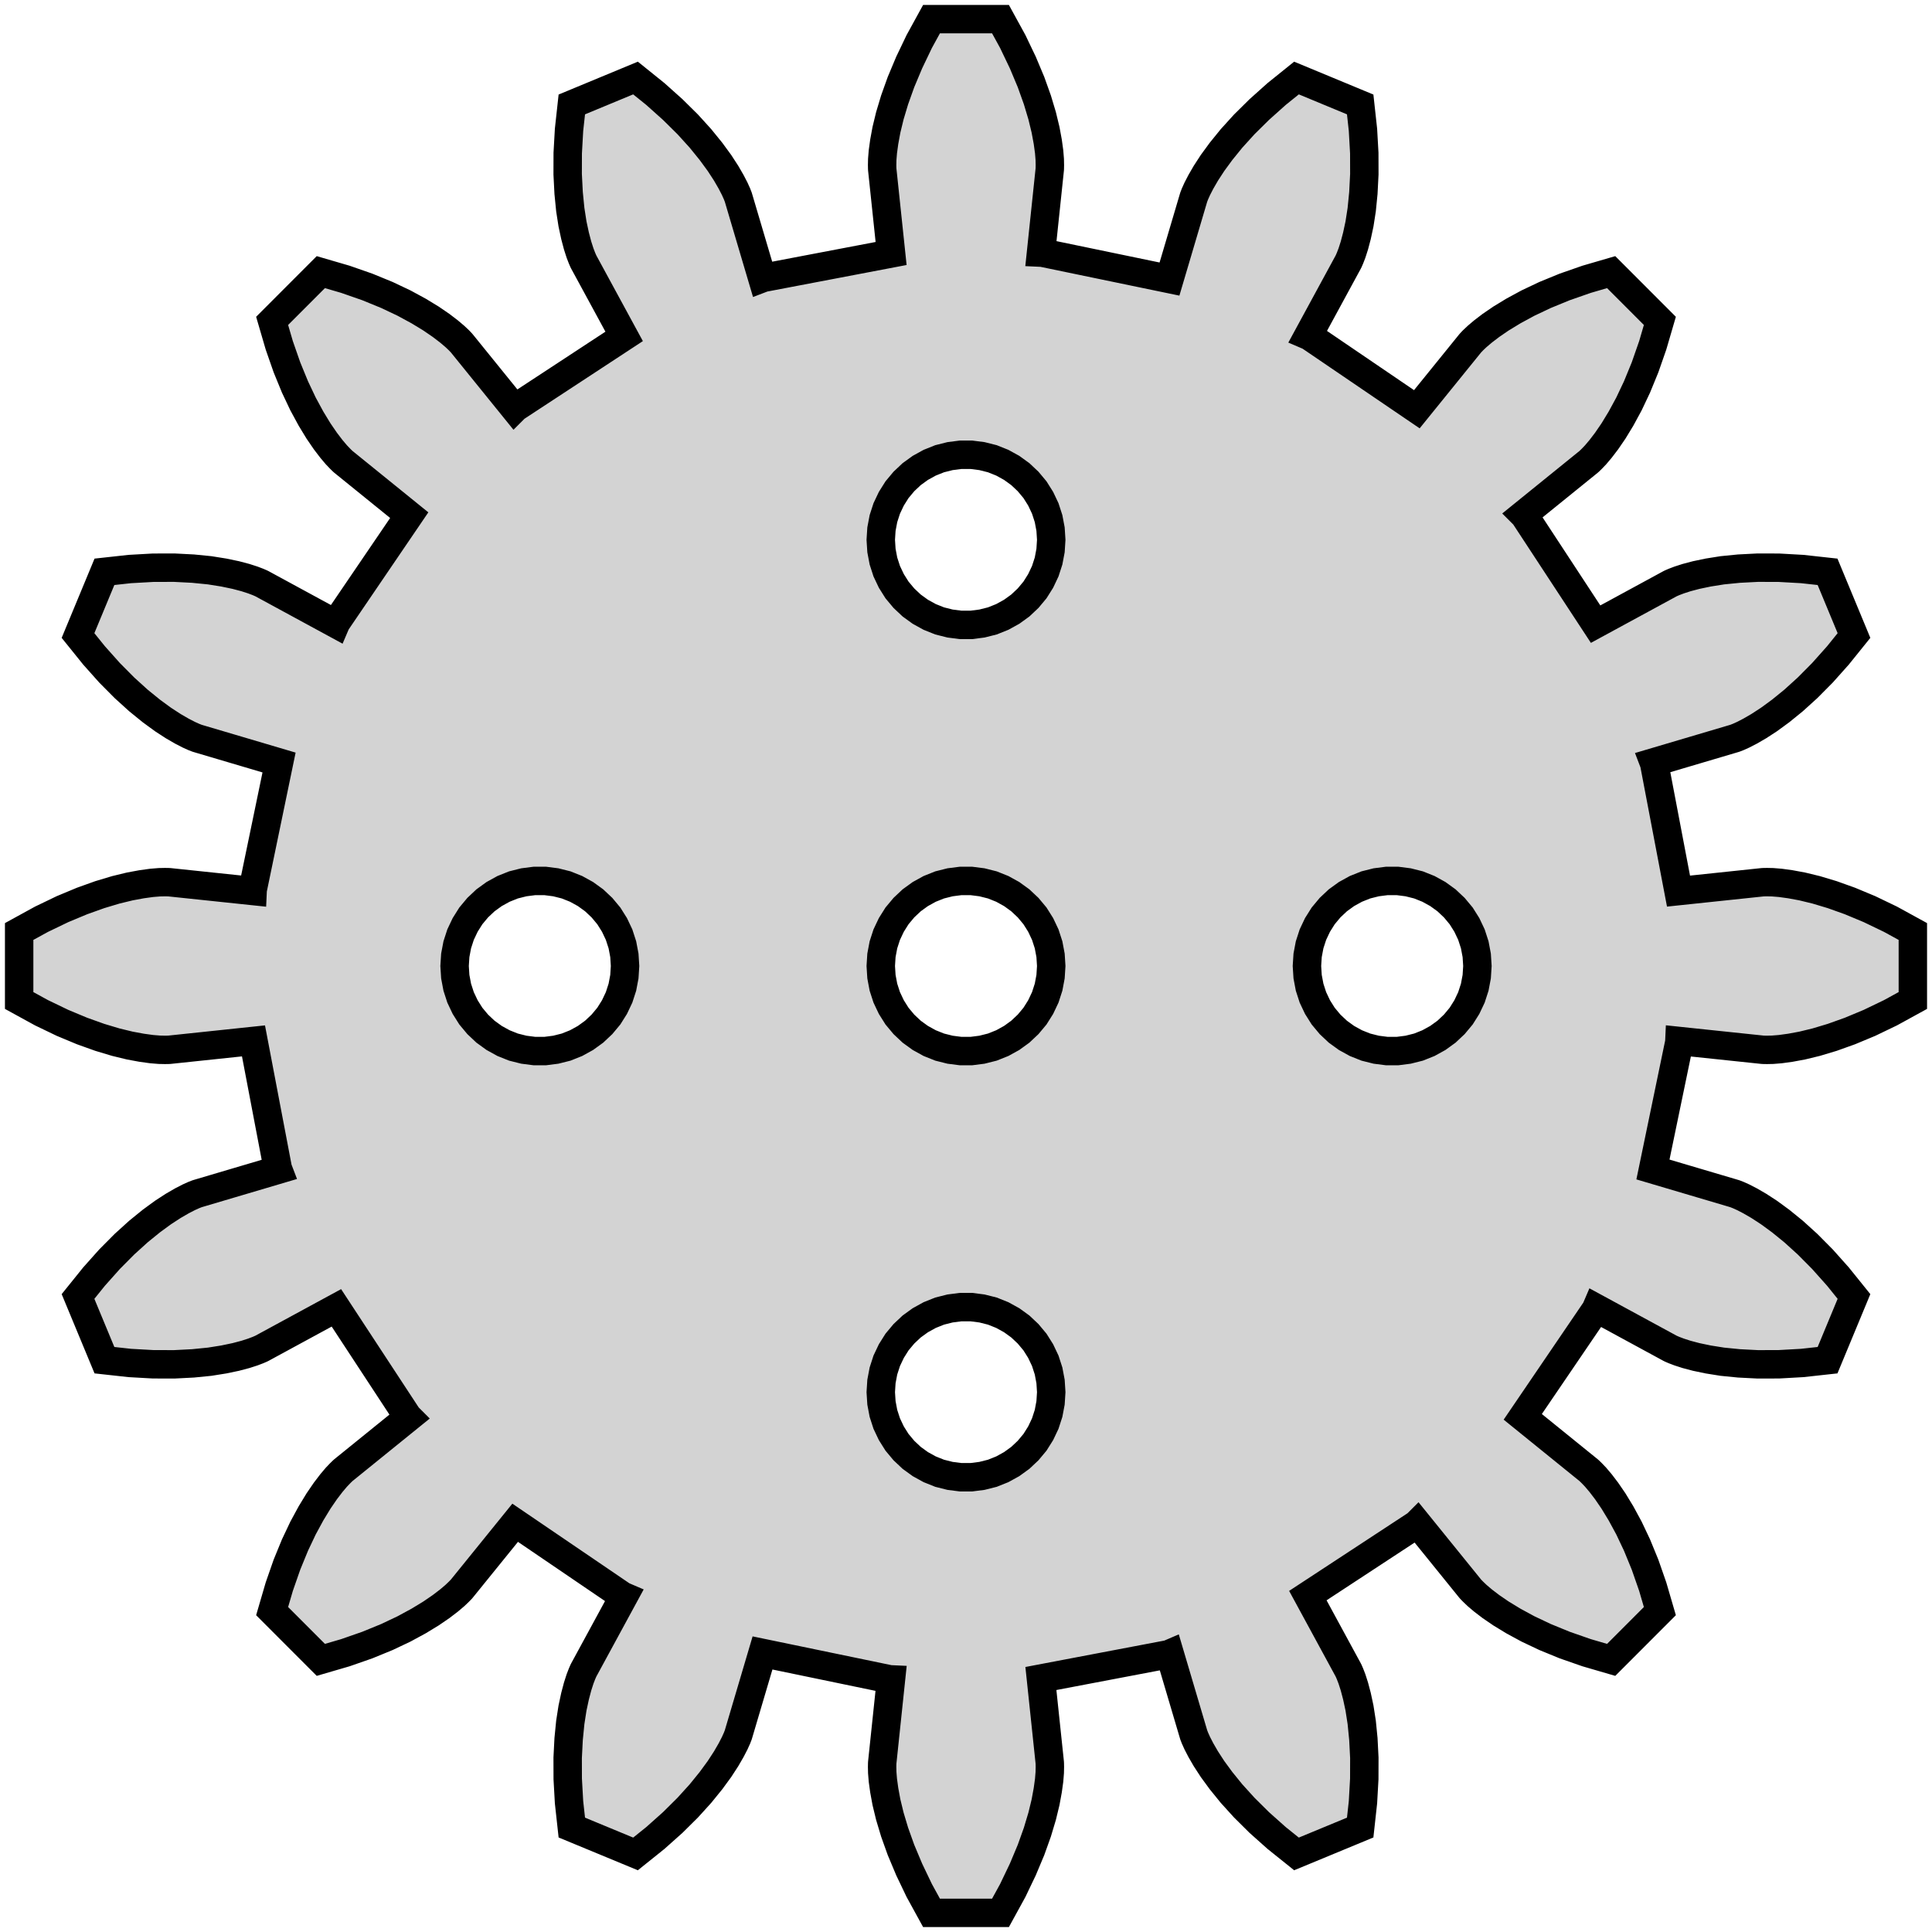
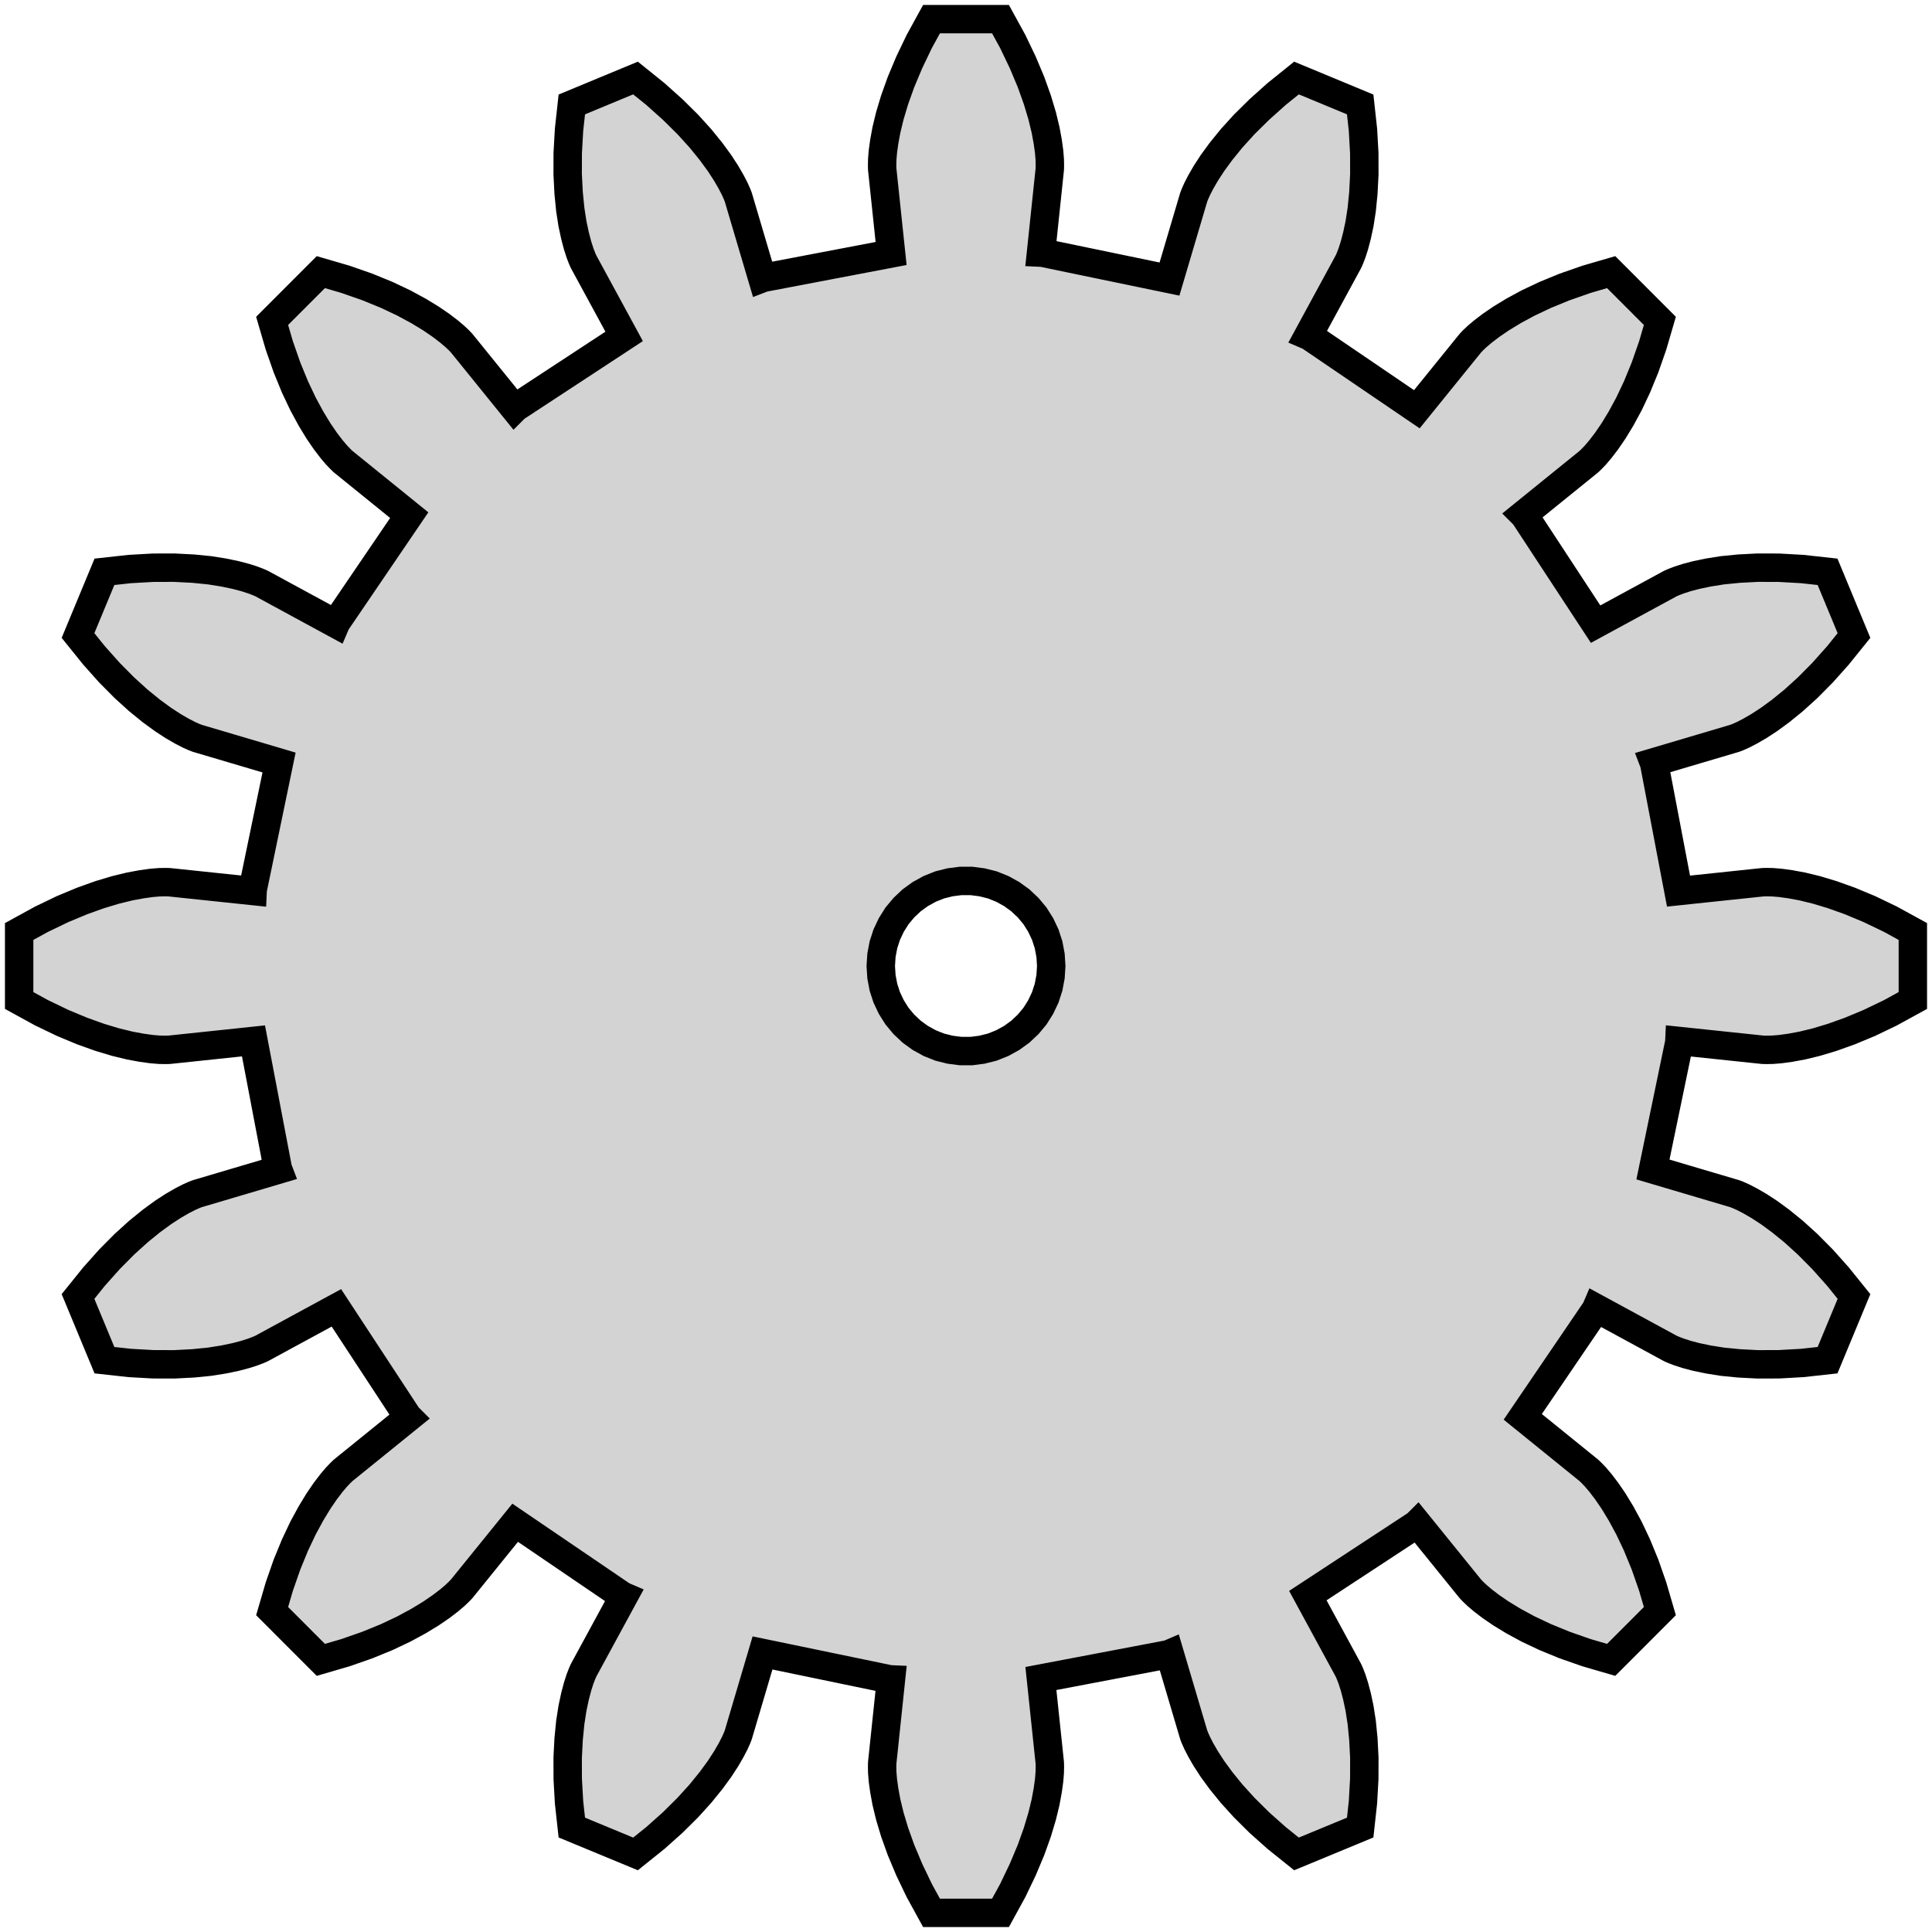
<svg xmlns="http://www.w3.org/2000/svg" width="34mm" height="34mm" viewBox="-17 -127 34 34" version="1.1">
-   <path d=" M 0.823,-93.731 L 1,-94.101 L 1.144,-94.444 L 1.256,-94.757 L 1.34,-95.037 L 1.4,-95.284  L 1.439,-95.496 L 1.463,-95.67 L 1.474,-95.806 L 1.476,-95.904 L 1.475,-95.962 L 1.474,-95.982  L 1.318,-97.461 L 3.564,-97.888 L 3.585,-97.897 L 4.003,-96.485 L 4.009,-96.466 L 4.03,-96.412  L 4.07,-96.323 L 4.133,-96.201 L 4.221,-96.049 L 4.338,-95.869 L 4.488,-95.664 L 4.673,-95.436  L 4.896,-95.19 L 5.16,-94.928 L 5.466,-94.655 L 5.816,-94.374 L 6.937,-94.838 L 6.986,-95.284  L 7.009,-95.694 L 7.01,-96.066 L 6.993,-96.397 L 6.964,-96.689 L 6.925,-96.94 L 6.88,-97.15  L 6.835,-97.32 L 6.793,-97.451 L 6.758,-97.542 L 6.735,-97.595 L 6.726,-97.613 L 6.016,-98.92  L 7.928,-100.174 L 7.944,-100.19 L 8.87,-99.046 L 8.883,-99.031 L 8.924,-98.989 L 8.995,-98.921  L 9.099,-98.833 L 9.239,-98.726 L 9.416,-98.605 L 9.633,-98.473 L 9.891,-98.333 L 10.191,-98.191  L 10.535,-98.05 L 10.922,-97.915 L 11.354,-97.789 L 12.211,-98.647 L 12.085,-99.078 L 11.95,-99.465  L 11.809,-99.809 L 11.667,-100.109 L 11.527,-100.367 L 11.395,-100.584 L 11.274,-100.761 L 11.167,-100.901  L 11.079,-101.005 L 11.011,-101.076 L 10.969,-101.117 L 10.954,-101.13 L 9.798,-102.066 L 11.084,-103.956  L 11.093,-103.977 L 12.387,-103.274 L 12.405,-103.265 L 12.458,-103.242 L 12.55,-103.207 L 12.68,-103.165  L 12.85,-103.12 L 13.06,-103.076 L 13.311,-103.036 L 13.603,-103.007 L 13.934,-102.99 L 14.306,-102.991  L 14.716,-103.014 L 15.162,-103.063 L 15.627,-104.184 L 15.345,-104.534 L 15.072,-104.84 L 14.81,-105.104  L 14.564,-105.327 L 14.336,-105.512 L 14.131,-105.662 L 13.951,-105.779 L 13.799,-105.867 L 13.677,-105.93  L 13.588,-105.97 L 13.534,-105.991 L 13.515,-105.997 L 12.089,-106.419 L 12.553,-108.658 L 12.554,-108.68  L 14.018,-108.526 L 14.038,-108.525 L 14.096,-108.524 L 14.194,-108.526 L 14.33,-108.537 L 14.505,-108.561  L 14.716,-108.6 L 14.963,-108.66 L 15.243,-108.744 L 15.556,-108.856 L 15.899,-108.999 L 16.269,-109.177  L 16.663,-109.393 L 16.663,-110.607 L 16.269,-110.823 L 15.899,-111.001 L 15.556,-111.144 L 15.243,-111.256  L 14.963,-111.34 L 14.716,-111.4 L 14.505,-111.439 L 14.33,-111.463 L 14.194,-111.474 L 14.096,-111.476  L 14.038,-111.475 L 14.018,-111.474 L 12.539,-111.318 L 12.111,-113.564 L 12.103,-113.585 L 13.515,-114.003  L 13.534,-114.009 L 13.588,-114.03 L 13.677,-114.07 L 13.799,-114.133 L 13.951,-114.221 L 14.131,-114.338  L 14.336,-114.488 L 14.564,-114.673 L 14.81,-114.896 L 15.072,-115.16 L 15.345,-115.466 L 15.627,-115.816  L 15.162,-116.937 L 14.716,-116.986 L 14.306,-117.009 L 13.934,-117.01 L 13.603,-116.993 L 13.311,-116.964  L 13.06,-116.924 L 12.85,-116.88 L 12.68,-116.835 L 12.55,-116.793 L 12.458,-116.758 L 12.405,-116.735  L 12.387,-116.726 L 11.08,-116.016 L 9.826,-117.928 L 9.81,-117.944 L 10.954,-118.87 L 10.969,-118.883  L 11.011,-118.924 L 11.079,-118.995 L 11.167,-119.099 L 11.274,-119.239 L 11.395,-119.416 L 11.527,-119.633  L 11.667,-119.891 L 11.809,-120.191 L 11.95,-120.535 L 12.085,-120.922 L 12.211,-121.353 L 11.354,-122.211  L 10.922,-122.085 L 10.535,-121.95 L 10.191,-121.809 L 9.891,-121.667 L 9.633,-121.527 L 9.416,-121.395  L 9.239,-121.274 L 9.099,-121.167 L 8.995,-121.079 L 8.924,-121.012 L 8.883,-120.969 L 8.87,-120.954  L 7.934,-119.798 L 6.044,-121.084 L 6.023,-121.093 L 6.726,-122.387 L 6.735,-122.405 L 6.758,-122.458  L 6.793,-122.549 L 6.835,-122.68 L 6.88,-122.85 L 6.925,-123.06 L 6.964,-123.311 L 6.993,-123.603  L 7.01,-123.934 L 7.009,-124.306 L 6.986,-124.715 L 6.937,-125.162 L 5.816,-125.627 L 5.466,-125.345  L 5.16,-125.071 L 4.896,-124.81 L 4.673,-124.564 L 4.488,-124.336 L 4.338,-124.131 L 4.221,-123.951  L 4.133,-123.799 L 4.07,-123.677 L 4.03,-123.588 L 4.009,-123.534 L 4.003,-123.515 L 3.581,-122.089  L 1.342,-122.553 L 1.32,-122.554 L 1.474,-124.018 L 1.475,-124.038 L 1.476,-124.096 L 1.474,-124.194  L 1.463,-124.33 L 1.439,-124.505 L 1.4,-124.716 L 1.34,-124.963 L 1.256,-125.243 L 1.144,-125.556  L 1,-125.899 L 0.823,-126.269 L 0.607,-126.663 L -0.607,-126.663 L -0.823,-126.269 L -1,-125.899  L -1.144,-125.556 L -1.256,-125.243 L -1.34,-124.963 L -1.4,-124.716 L -1.439,-124.505 L -1.463,-124.33  L -1.474,-124.194 L -1.476,-124.096 L -1.475,-124.038 L -1.474,-124.018 L -1.318,-122.539 L -3.564,-122.111  L -3.585,-122.103 L -4.003,-123.515 L -4.009,-123.534 L -4.03,-123.588 L -4.07,-123.677 L -4.133,-123.799  L -4.221,-123.951 L -4.338,-124.131 L -4.488,-124.336 L -4.673,-124.564 L -4.896,-124.81 L -5.16,-125.071  L -5.466,-125.345 L -5.816,-125.627 L -6.937,-125.162 L -6.986,-124.715 L -7.009,-124.306 L -7.01,-123.934  L -6.993,-123.603 L -6.964,-123.311 L -6.925,-123.06 L -6.88,-122.85 L -6.835,-122.68 L -6.793,-122.549  L -6.758,-122.458 L -6.735,-122.405 L -6.726,-122.387 L -6.016,-121.08 L -7.928,-119.826 L -7.944,-119.81  L -8.87,-120.954 L -8.883,-120.969 L -8.924,-121.012 L -8.995,-121.079 L -9.099,-121.167 L -9.239,-121.274  L -9.416,-121.395 L -9.633,-121.527 L -9.891,-121.667 L -10.191,-121.809 L -10.535,-121.95 L -10.922,-122.085  L -11.354,-122.211 L -12.211,-121.353 L -12.085,-120.922 L -11.95,-120.535 L -11.809,-120.191 L -11.667,-119.891  L -11.527,-119.633 L -11.395,-119.416 L -11.274,-119.239 L -11.167,-119.099 L -11.079,-118.995 L -11.011,-118.924  L -10.969,-118.883 L -10.954,-118.87 L -9.798,-117.934 L -11.084,-116.044 L -11.093,-116.023 L -12.387,-116.726  L -12.405,-116.735 L -12.458,-116.758 L -12.55,-116.793 L -12.68,-116.835 L -12.85,-116.88 L -13.06,-116.924  L -13.311,-116.964 L -13.603,-116.993 L -13.934,-117.01 L -14.306,-117.009 L -14.716,-116.986 L -15.162,-116.937  L -15.627,-115.816 L -15.345,-115.466 L -15.072,-115.16 L -14.81,-114.896 L -14.564,-114.673 L -14.336,-114.488  L -14.131,-114.338 L -13.951,-114.221 L -13.799,-114.133 L -13.677,-114.07 L -13.588,-114.03 L -13.534,-114.009  L -13.515,-114.003 L -12.089,-113.581 L -12.553,-111.342 L -12.554,-111.32 L -14.018,-111.474 L -14.038,-111.475  L -14.096,-111.476 L -14.194,-111.474 L -14.33,-111.463 L -14.505,-111.439 L -14.716,-111.4 L -14.963,-111.34  L -15.243,-111.256 L -15.556,-111.144 L -15.899,-111.001 L -16.269,-110.823 L -16.663,-110.607 L -16.663,-109.393  L -16.269,-109.177 L -15.899,-108.999 L -15.556,-108.856 L -15.243,-108.744 L -14.963,-108.66 L -14.716,-108.6  L -14.505,-108.561 L -14.33,-108.537 L -14.194,-108.526 L -14.096,-108.524 L -14.038,-108.525 L -14.018,-108.526  L -12.539,-108.682 L -12.111,-106.436 L -12.103,-106.415 L -13.515,-105.997 L -13.534,-105.991 L -13.588,-105.97  L -13.677,-105.93 L -13.799,-105.867 L -13.951,-105.779 L -14.131,-105.662 L -14.336,-105.512 L -14.564,-105.327  L -14.81,-105.104 L -15.072,-104.84 L -15.345,-104.534 L -15.627,-104.184 L -15.162,-103.063 L -14.716,-103.014  L -14.306,-102.991 L -13.934,-102.99 L -13.603,-103.007 L -13.311,-103.036 L -13.06,-103.076 L -12.85,-103.12  L -12.68,-103.165 L -12.55,-103.207 L -12.458,-103.242 L -12.405,-103.265 L -12.387,-103.274 L -11.08,-103.984  L -9.826,-102.072 L -9.81,-102.056 L -10.954,-101.13 L -10.969,-101.117 L -11.011,-101.076 L -11.079,-101.005  L -11.167,-100.901 L -11.274,-100.761 L -11.395,-100.584 L -11.527,-100.367 L -11.667,-100.109 L -11.809,-99.809  L -11.95,-99.465 L -12.085,-99.078 L -12.211,-98.647 L -11.354,-97.789 L -10.922,-97.915 L -10.535,-98.05  L -10.191,-98.191 L -9.891,-98.333 L -9.633,-98.473 L -9.416,-98.605 L -9.239,-98.726 L -9.099,-98.833  L -8.995,-98.921 L -8.924,-98.989 L -8.883,-99.031 L -8.87,-99.046 L -7.934,-100.202 L -6.044,-98.916  L -6.023,-98.907 L -6.726,-97.613 L -6.735,-97.595 L -6.758,-97.542 L -6.793,-97.451 L -6.835,-97.32  L -6.88,-97.15 L -6.925,-96.94 L -6.964,-96.689 L -6.993,-96.397 L -7.01,-96.066 L -7.009,-95.694  L -6.986,-95.284 L -6.937,-94.838 L -5.816,-94.374 L -5.466,-94.655 L -5.16,-94.928 L -4.896,-95.19  L -4.673,-95.436 L -4.488,-95.664 L -4.338,-95.869 L -4.221,-96.049 L -4.133,-96.201 L -4.07,-96.323  L -4.03,-96.412 L -4.009,-96.466 L -4.003,-96.485 L -3.581,-97.911 L -1.342,-97.447 L -1.32,-97.446  L -1.474,-95.982 L -1.475,-95.962 L -1.476,-95.904 L -1.474,-95.806 L -1.463,-95.67 L -1.439,-95.496  L -1.4,-95.284 L -1.34,-95.037 L -1.256,-94.757 L -1.144,-94.444 L -1,-94.101 L -0.823,-93.731  L -0.607,-93.337 L 0.607,-93.337 z M -0.094,-116.003 L -0.281,-116.027 L -0.464,-116.073 L -0.639,-116.143 L -0.804,-116.234 L -0.956,-116.344  L -1.093,-116.473 L -1.214,-116.618 L -1.314,-116.777 L -1.395,-116.948 L -1.453,-117.127 L -1.488,-117.312  L -1.5,-117.5 L -1.488,-117.688 L -1.453,-117.873 L -1.395,-118.052 L -1.314,-118.223 L -1.214,-118.382  L -1.093,-118.527 L -0.956,-118.656 L -0.804,-118.766 L -0.639,-118.857 L -0.464,-118.927 L -0.281,-118.973  L -0.094,-118.997 L 0.094,-118.997 L 0.281,-118.973 L 0.464,-118.927 L 0.639,-118.857 L 0.804,-118.766  L 0.956,-118.656 L 1.093,-118.527 L 1.214,-118.382 L 1.314,-118.223 L 1.395,-118.052 L 1.453,-117.873  L 1.488,-117.688 L 1.5,-117.5 L 1.488,-117.312 L 1.453,-117.127 L 1.395,-116.948 L 1.314,-116.777  L 1.214,-116.618 L 1.093,-116.473 L 0.956,-116.344 L 0.804,-116.234 L 0.639,-116.143 L 0.464,-116.073  L 0.281,-116.027 L 0.094,-116.003 z M -7.594,-108.503 L -7.781,-108.527 L -7.964,-108.573 L -8.139,-108.643 L -8.304,-108.734 L -8.456,-108.844  L -8.593,-108.973 L -8.714,-109.118 L -8.814,-109.277 L -8.895,-109.448 L -8.953,-109.627 L -8.988,-109.812  L -9,-110 L -8.988,-110.188 L -8.953,-110.373 L -8.895,-110.552 L -8.814,-110.723 L -8.714,-110.882  L -8.593,-111.027 L -8.456,-111.156 L -8.304,-111.266 L -8.139,-111.357 L -7.964,-111.427 L -7.781,-111.473  L -7.594,-111.497 L -7.406,-111.497 L -7.219,-111.473 L -7.036,-111.427 L -6.861,-111.357 L -6.696,-111.266  L -6.544,-111.156 L -6.407,-111.027 L -6.286,-110.882 L -6.186,-110.723 L -6.105,-110.552 L -6.047,-110.373  L -6.012,-110.188 L -6,-110 L -6.012,-109.812 L -6.047,-109.627 L -6.105,-109.448 L -6.186,-109.277  L -6.286,-109.118 L -6.407,-108.973 L -6.544,-108.844 L -6.696,-108.734 L -6.861,-108.643 L -7.036,-108.573  L -7.219,-108.527 L -7.406,-108.503 z M 7.406,-108.503 L 7.219,-108.527 L 7.036,-108.573 L 6.861,-108.643 L 6.696,-108.734 L 6.544,-108.844  L 6.407,-108.973 L 6.286,-109.118 L 6.186,-109.277 L 6.105,-109.448 L 6.047,-109.627 L 6.012,-109.812  L 6,-110 L 6.012,-110.188 L 6.047,-110.373 L 6.105,-110.552 L 6.186,-110.723 L 6.286,-110.882  L 6.407,-111.027 L 6.544,-111.156 L 6.696,-111.266 L 6.861,-111.357 L 7.036,-111.427 L 7.219,-111.473  L 7.406,-111.497 L 7.594,-111.497 L 7.781,-111.473 L 7.964,-111.427 L 8.139,-111.357 L 8.304,-111.266  L 8.456,-111.156 L 8.593,-111.027 L 8.714,-110.882 L 8.814,-110.723 L 8.895,-110.552 L 8.953,-110.373  L 8.988,-110.188 L 9,-110 L 8.988,-109.812 L 8.953,-109.627 L 8.895,-109.448 L 8.814,-109.277  L 8.714,-109.118 L 8.593,-108.973 L 8.456,-108.844 L 8.304,-108.734 L 8.139,-108.643 L 7.964,-108.573  L 7.781,-108.527 L 7.594,-108.503 z M -0.094,-108.503 L -0.281,-108.527 L -0.464,-108.573 L -0.639,-108.643 L -0.804,-108.734 L -0.956,-108.844  L -1.093,-108.973 L -1.214,-109.118 L -1.314,-109.277 L -1.395,-109.448 L -1.453,-109.627 L -1.488,-109.812  L -1.5,-110 L -1.488,-110.188 L -1.453,-110.373 L -1.395,-110.552 L -1.314,-110.723 L -1.214,-110.882  L -1.093,-111.027 L -0.956,-111.156 L -0.804,-111.266 L -0.639,-111.357 L -0.464,-111.427 L -0.281,-111.473  L -0.094,-111.497 L 0.094,-111.497 L 0.281,-111.473 L 0.464,-111.427 L 0.639,-111.357 L 0.804,-111.266  L 0.956,-111.156 L 1.093,-111.027 L 1.214,-110.882 L 1.314,-110.723 L 1.395,-110.552 L 1.453,-110.373  L 1.488,-110.188 L 1.5,-110 L 1.488,-109.812 L 1.453,-109.627 L 1.395,-109.448 L 1.314,-109.277  L 1.214,-109.118 L 1.093,-108.973 L 0.956,-108.844 L 0.804,-108.734 L 0.639,-108.643 L 0.464,-108.573  L 0.281,-108.527 L 0.094,-108.503 z M -0.094,-101.003 L -0.281,-101.027 L -0.464,-101.073 L -0.639,-101.143 L -0.804,-101.234 L -0.956,-101.344  L -1.093,-101.473 L -1.214,-101.618 L -1.314,-101.777 L -1.395,-101.948 L -1.453,-102.127 L -1.488,-102.312  L -1.5,-102.5 L -1.488,-102.688 L -1.453,-102.873 L -1.395,-103.052 L -1.314,-103.223 L -1.214,-103.382  L -1.093,-103.527 L -0.956,-103.656 L -0.804,-103.766 L -0.639,-103.857 L -0.464,-103.927 L -0.281,-103.973  L -0.094,-103.997 L 0.094,-103.997 L 0.281,-103.973 L 0.464,-103.927 L 0.639,-103.857 L 0.804,-103.766  L 0.956,-103.656 L 1.093,-103.527 L 1.214,-103.382 L 1.314,-103.223 L 1.395,-103.052 L 1.453,-102.873  L 1.488,-102.688 L 1.5,-102.5 L 1.488,-102.312 L 1.453,-102.127 L 1.395,-101.948 L 1.314,-101.777  L 1.214,-101.618 L 1.093,-101.473 L 0.956,-101.344 L 0.804,-101.234 L 0.639,-101.143 L 0.464,-101.073  L 0.281,-101.027 L 0.094,-101.003 z " stroke="black" fill="lightgray" stroke-width="0.5" />
+   <path d=" M 0.823,-93.731 L 1,-94.101 L 1.144,-94.444 L 1.256,-94.757 L 1.34,-95.037 L 1.4,-95.284  L 1.439,-95.496 L 1.463,-95.67 L 1.474,-95.806 L 1.476,-95.904 L 1.475,-95.962 L 1.474,-95.982  L 1.318,-97.461 L 3.564,-97.888 L 3.585,-97.897 L 4.003,-96.485 L 4.009,-96.466 L 4.03,-96.412  L 4.07,-96.323 L 4.133,-96.201 L 4.221,-96.049 L 4.338,-95.869 L 4.488,-95.664 L 4.673,-95.436  L 4.896,-95.19 L 5.16,-94.928 L 5.466,-94.655 L 5.816,-94.374 L 6.937,-94.838 L 6.986,-95.284  L 7.009,-95.694 L 7.01,-96.066 L 6.993,-96.397 L 6.964,-96.689 L 6.925,-96.94 L 6.88,-97.15  L 6.835,-97.32 L 6.793,-97.451 L 6.758,-97.542 L 6.735,-97.595 L 6.726,-97.613 L 6.016,-98.92  L 7.928,-100.174 L 7.944,-100.19 L 8.87,-99.046 L 8.883,-99.031 L 8.924,-98.989 L 8.995,-98.921  L 9.099,-98.833 L 9.239,-98.726 L 9.416,-98.605 L 9.633,-98.473 L 9.891,-98.333 L 10.191,-98.191  L 10.535,-98.05 L 10.922,-97.915 L 11.354,-97.789 L 12.211,-98.647 L 12.085,-99.078 L 11.95,-99.465  L 11.809,-99.809 L 11.667,-100.109 L 11.527,-100.367 L 11.395,-100.584 L 11.274,-100.761 L 11.167,-100.901  L 11.079,-101.005 L 11.011,-101.076 L 10.969,-101.117 L 10.954,-101.13 L 9.798,-102.066 L 11.084,-103.956  L 11.093,-103.977 L 12.387,-103.274 L 12.405,-103.265 L 12.458,-103.242 L 12.55,-103.207 L 12.68,-103.165  L 12.85,-103.12 L 13.06,-103.076 L 13.311,-103.036 L 13.603,-103.007 L 13.934,-102.99 L 14.306,-102.991  L 14.716,-103.014 L 15.162,-103.063 L 15.627,-104.184 L 15.345,-104.534 L 15.072,-104.84 L 14.81,-105.104  L 14.564,-105.327 L 14.336,-105.512 L 14.131,-105.662 L 13.951,-105.779 L 13.799,-105.867 L 13.677,-105.93  L 13.588,-105.97 L 13.534,-105.991 L 13.515,-105.997 L 12.089,-106.419 L 12.553,-108.658 L 12.554,-108.68  L 14.018,-108.526 L 14.038,-108.525 L 14.096,-108.524 L 14.194,-108.526 L 14.33,-108.537 L 14.505,-108.561  L 14.716,-108.6 L 14.963,-108.66 L 15.243,-108.744 L 15.556,-108.856 L 15.899,-108.999 L 16.269,-109.177  L 16.663,-109.393 L 16.663,-110.607 L 16.269,-110.823 L 15.899,-111.001 L 15.556,-111.144 L 15.243,-111.256  L 14.963,-111.34 L 14.716,-111.4 L 14.505,-111.439 L 14.33,-111.463 L 14.194,-111.474 L 14.096,-111.476  L 14.038,-111.475 L 14.018,-111.474 L 12.539,-111.318 L 12.111,-113.564 L 12.103,-113.585 L 13.515,-114.003  L 13.534,-114.009 L 13.588,-114.03 L 13.677,-114.07 L 13.799,-114.133 L 13.951,-114.221 L 14.131,-114.338  L 14.336,-114.488 L 14.564,-114.673 L 14.81,-114.896 L 15.072,-115.16 L 15.345,-115.466 L 15.627,-115.816  L 15.162,-116.937 L 14.716,-116.986 L 14.306,-117.009 L 13.934,-117.01 L 13.603,-116.993 L 13.311,-116.964  L 13.06,-116.924 L 12.85,-116.88 L 12.68,-116.835 L 12.55,-116.793 L 12.458,-116.758 L 12.405,-116.735  L 12.387,-116.726 L 11.08,-116.016 L 9.826,-117.928 L 9.81,-117.944 L 10.954,-118.87 L 10.969,-118.883  L 11.011,-118.924 L 11.079,-118.995 L 11.167,-119.099 L 11.274,-119.239 L 11.395,-119.416 L 11.527,-119.633  L 11.667,-119.891 L 11.809,-120.191 L 11.95,-120.535 L 12.085,-120.922 L 12.211,-121.353 L 11.354,-122.211  L 10.922,-122.085 L 10.535,-121.95 L 10.191,-121.809 L 9.891,-121.667 L 9.633,-121.527 L 9.416,-121.395  L 9.239,-121.274 L 9.099,-121.167 L 8.995,-121.079 L 8.924,-121.012 L 8.883,-120.969 L 8.87,-120.954  L 7.934,-119.798 L 6.044,-121.084 L 6.023,-121.093 L 6.726,-122.387 L 6.735,-122.405 L 6.758,-122.458  L 6.793,-122.549 L 6.835,-122.68 L 6.88,-122.85 L 6.925,-123.06 L 6.964,-123.311 L 6.993,-123.603  L 7.01,-123.934 L 7.009,-124.306 L 6.986,-124.715 L 6.937,-125.162 L 5.816,-125.627 L 5.466,-125.345  L 5.16,-125.071 L 4.896,-124.81 L 4.673,-124.564 L 4.488,-124.336 L 4.338,-124.131 L 4.221,-123.951  L 4.133,-123.799 L 4.07,-123.677 L 4.03,-123.588 L 4.009,-123.534 L 4.003,-123.515 L 3.581,-122.089  L 1.342,-122.553 L 1.32,-122.554 L 1.474,-124.018 L 1.475,-124.038 L 1.476,-124.096 L 1.474,-124.194  L 1.463,-124.33 L 1.439,-124.505 L 1.4,-124.716 L 1.34,-124.963 L 1.256,-125.243 L 1.144,-125.556  L 1,-125.899 L 0.823,-126.269 L 0.607,-126.663 L -0.607,-126.663 L -0.823,-126.269 L -1,-125.899  L -1.144,-125.556 L -1.256,-125.243 L -1.34,-124.963 L -1.4,-124.716 L -1.439,-124.505 L -1.463,-124.33  L -1.474,-124.194 L -1.476,-124.096 L -1.475,-124.038 L -1.474,-124.018 L -1.318,-122.539 L -3.564,-122.111  L -3.585,-122.103 L -4.003,-123.515 L -4.009,-123.534 L -4.03,-123.588 L -4.07,-123.677 L -4.133,-123.799  L -4.221,-123.951 L -4.338,-124.131 L -4.488,-124.336 L -4.673,-124.564 L -4.896,-124.81 L -5.16,-125.071  L -5.466,-125.345 L -5.816,-125.627 L -6.937,-125.162 L -6.986,-124.715 L -7.009,-124.306 L -7.01,-123.934  L -6.993,-123.603 L -6.964,-123.311 L -6.925,-123.06 L -6.88,-122.85 L -6.835,-122.68 L -6.793,-122.549  L -6.758,-122.458 L -6.735,-122.405 L -6.726,-122.387 L -6.016,-121.08 L -7.928,-119.826 L -7.944,-119.81  L -8.87,-120.954 L -8.883,-120.969 L -8.924,-121.012 L -8.995,-121.079 L -9.099,-121.167 L -9.239,-121.274  L -9.416,-121.395 L -9.633,-121.527 L -9.891,-121.667 L -10.191,-121.809 L -10.535,-121.95 L -10.922,-122.085  L -11.354,-122.211 L -12.211,-121.353 L -12.085,-120.922 L -11.95,-120.535 L -11.809,-120.191 L -11.667,-119.891  L -11.527,-119.633 L -11.395,-119.416 L -11.274,-119.239 L -11.167,-119.099 L -11.079,-118.995 L -11.011,-118.924  L -10.969,-118.883 L -10.954,-118.87 L -9.798,-117.934 L -11.084,-116.044 L -11.093,-116.023 L -12.387,-116.726  L -12.405,-116.735 L -12.458,-116.758 L -12.55,-116.793 L -12.68,-116.835 L -12.85,-116.88 L -13.06,-116.924  L -13.311,-116.964 L -13.603,-116.993 L -13.934,-117.01 L -14.306,-117.009 L -14.716,-116.986 L -15.162,-116.937  L -15.627,-115.816 L -15.345,-115.466 L -15.072,-115.16 L -14.81,-114.896 L -14.564,-114.673 L -14.336,-114.488  L -14.131,-114.338 L -13.951,-114.221 L -13.799,-114.133 L -13.677,-114.07 L -13.588,-114.03 L -13.534,-114.009  L -13.515,-114.003 L -12.089,-113.581 L -12.553,-111.342 L -12.554,-111.32 L -14.018,-111.474 L -14.038,-111.475  L -14.096,-111.476 L -14.194,-111.474 L -14.33,-111.463 L -14.505,-111.439 L -14.716,-111.4 L -14.963,-111.34  L -15.243,-111.256 L -15.556,-111.144 L -15.899,-111.001 L -16.269,-110.823 L -16.663,-110.607 L -16.663,-109.393  L -16.269,-109.177 L -15.899,-108.999 L -15.556,-108.856 L -15.243,-108.744 L -14.963,-108.66 L -14.716,-108.6  L -14.505,-108.561 L -14.33,-108.537 L -14.194,-108.526 L -14.096,-108.524 L -14.038,-108.525 L -14.018,-108.526  L -12.539,-108.682 L -12.111,-106.436 L -12.103,-106.415 L -13.515,-105.997 L -13.534,-105.991 L -13.588,-105.97  L -13.677,-105.93 L -13.799,-105.867 L -13.951,-105.779 L -14.131,-105.662 L -14.336,-105.512 L -14.564,-105.327  L -14.81,-105.104 L -15.072,-104.84 L -15.345,-104.534 L -15.627,-104.184 L -15.162,-103.063 L -14.716,-103.014  L -14.306,-102.991 L -13.934,-102.99 L -13.603,-103.007 L -13.311,-103.036 L -13.06,-103.076 L -12.85,-103.12  L -12.68,-103.165 L -12.55,-103.207 L -12.458,-103.242 L -12.405,-103.265 L -12.387,-103.274 L -11.08,-103.984  L -9.826,-102.072 L -9.81,-102.056 L -10.954,-101.13 L -10.969,-101.117 L -11.011,-101.076 L -11.079,-101.005  L -11.167,-100.901 L -11.274,-100.761 L -11.395,-100.584 L -11.527,-100.367 L -11.667,-100.109 L -11.809,-99.809  L -11.95,-99.465 L -12.085,-99.078 L -12.211,-98.647 L -11.354,-97.789 L -10.922,-97.915 L -10.535,-98.05  L -10.191,-98.191 L -9.891,-98.333 L -9.633,-98.473 L -9.416,-98.605 L -9.239,-98.726 L -9.099,-98.833  L -8.995,-98.921 L -8.924,-98.989 L -8.883,-99.031 L -8.87,-99.046 L -7.934,-100.202 L -6.044,-98.916  L -6.023,-98.907 L -6.726,-97.613 L -6.735,-97.595 L -6.758,-97.542 L -6.793,-97.451 L -6.835,-97.32  L -6.88,-97.15 L -6.925,-96.94 L -6.964,-96.689 L -6.993,-96.397 L -7.01,-96.066 L -7.009,-95.694  L -6.986,-95.284 L -6.937,-94.838 L -5.816,-94.374 L -5.466,-94.655 L -5.16,-94.928 L -4.896,-95.19  L -4.673,-95.436 L -4.488,-95.664 L -4.338,-95.869 L -4.221,-96.049 L -4.133,-96.201 L -4.07,-96.323  L -4.03,-96.412 L -4.009,-96.466 L -4.003,-96.485 L -3.581,-97.911 L -1.342,-97.447 L -1.32,-97.446  L -1.474,-95.982 L -1.475,-95.962 L -1.476,-95.904 L -1.474,-95.806 L -1.463,-95.67 L -1.439,-95.496  L -1.4,-95.284 L -1.34,-95.037 L -1.256,-94.757 L -1.144,-94.444 L -1,-94.101 L -0.823,-93.731  L -0.607,-93.337 L 0.607,-93.337 z M -0.094,-108.503 L -0.281,-108.527 L -0.464,-108.573 L -0.639,-108.643 L -0.804,-108.734 L -0.956,-108.844  L -1.093,-108.973 L -1.214,-109.118 L -1.314,-109.277 L -1.395,-109.448 L -1.453,-109.627 L -1.488,-109.812  L -1.5,-110 L -1.488,-110.188 L -1.453,-110.373 L -1.395,-110.552 L -1.314,-110.723 L -1.214,-110.882  L -1.093,-111.027 L -0.956,-111.156 L -0.804,-111.266 L -0.639,-111.357 L -0.464,-111.427 L -0.281,-111.473  L -0.094,-111.497 L 0.094,-111.497 L 0.281,-111.473 L 0.464,-111.427 L 0.639,-111.357 L 0.804,-111.266  L 0.956,-111.156 L 1.093,-111.027 L 1.214,-110.882 L 1.314,-110.723 L 1.395,-110.552 L 1.453,-110.373  L 1.488,-110.188 L 1.5,-110 L 1.488,-109.812 L 1.453,-109.627 L 1.395,-109.448 L 1.314,-109.277  L 1.214,-109.118 L 1.093,-108.973 L 0.956,-108.844 L 0.804,-108.734 L 0.639,-108.643 L 0.464,-108.573  L 0.281,-108.527 L 0.094,-108.503 z " stroke="black" fill="lightgray" stroke-width="0.5" />
</svg>
